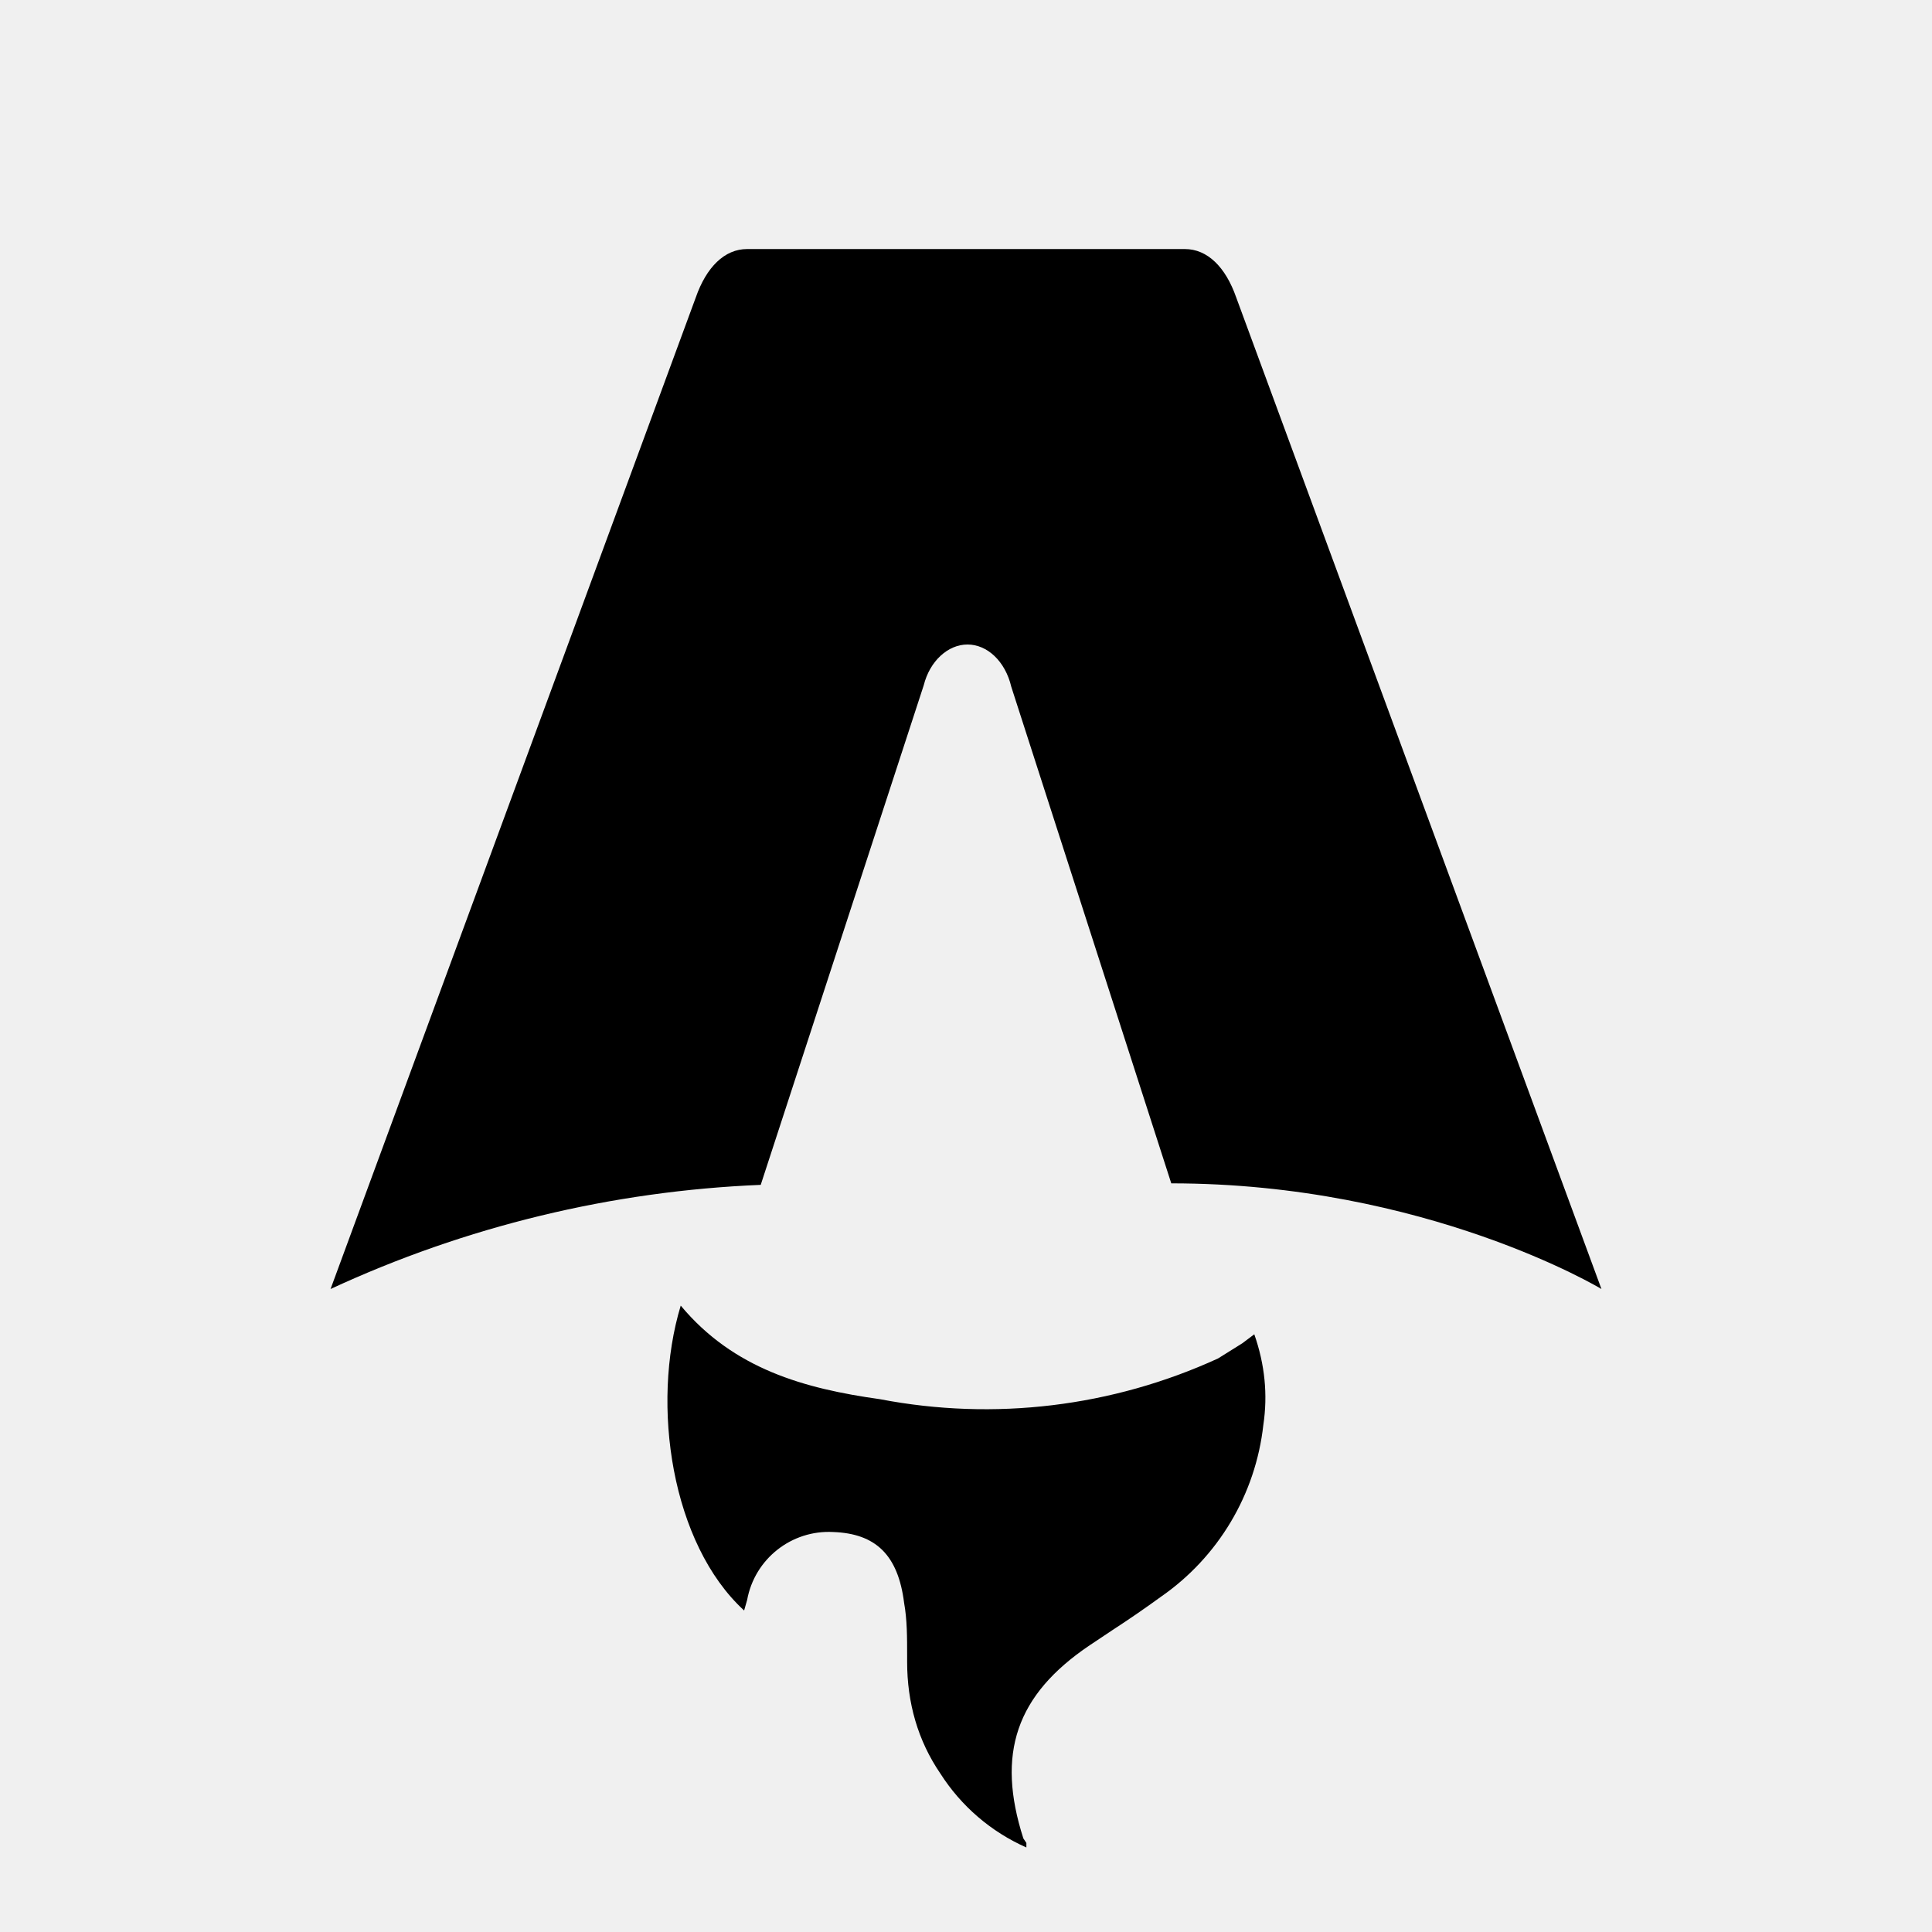
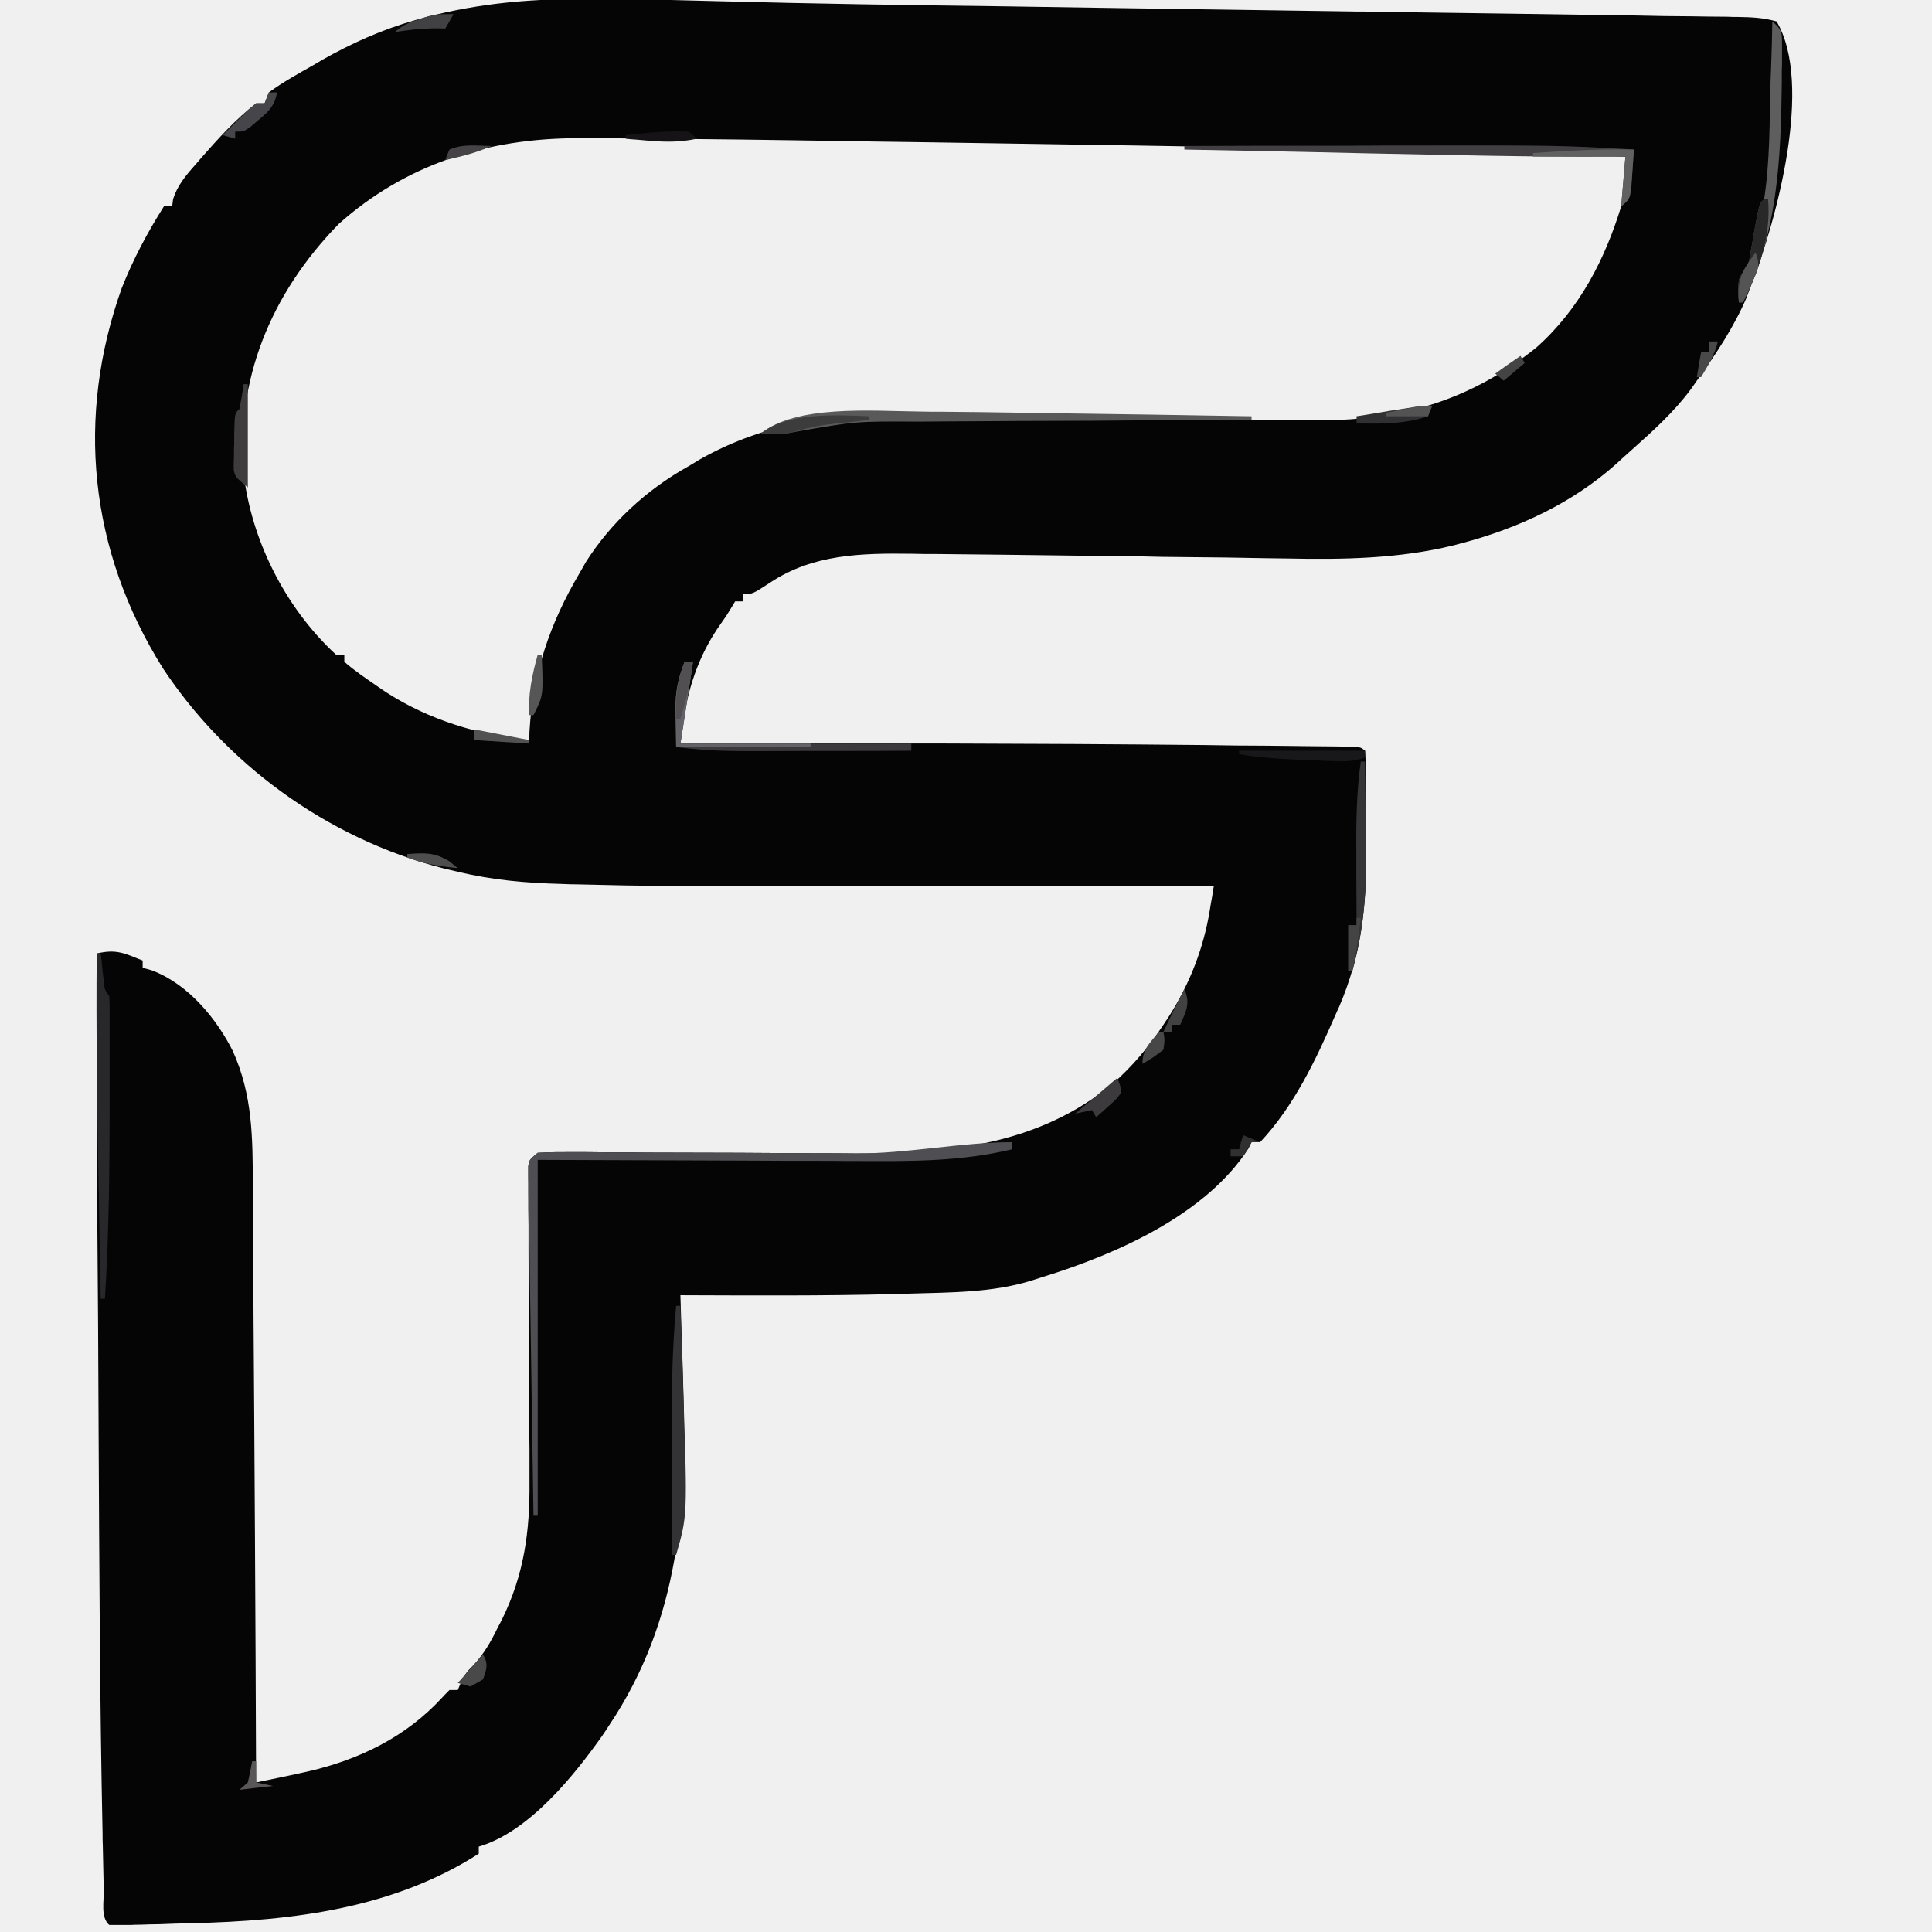
- <svg xmlns="http://www.w3.org/2000/svg" fill="none" viewBox="0 0 128 128">
-   <path d="M50.4 78.5a75.1 75.1 0 0 0-28.5 6.9l24.2-65.7c.7-2 1.9-3.2 3.4-3.2h29c1.5 0 2.7 1.2 3.4 3.2l24.2 65.7s-11.6-7-28.5-7L67 45.5c-.4-1.7-1.6-2.8-2.9-2.8-1.3 0-2.5 1.1-2.9 2.7L50.4 78.5Zm-1.1 28.2Zm-4.2-20.2c-2 6.6-.6 15.8 4.2 20.2a17.5 17.5 0 0 1 .2-.7 5.5 5.5 0 0 1 5.7-4.5c2.8.1 4.3 1.5 4.7 4.7.2 1.1.2 2.3.2 3.5v.4c0 2.7.7 5.2 2.2 7.4a13 13 0 0 0 5.7 4.9v-.3l-.2-.3c-1.8-5.6-.5-9.5 4.4-12.8l1.5-1a73 73 0 0 0 3.2-2.2 16 16 0 0 0 6.8-11.4c.3-2 .1-4-.6-6l-.8.6-1.6 1a37 37 0 0 1-22.4 2.7c-5-.7-9.7-2-13.2-6.2Z" />
-   <style>
-         path { fill: #000; }
-         @media (prefers-color-scheme: dark) {
-             path { fill: #FFF; }
-         }
-     </style>
+ <svg xmlns="http://www.w3.org/2000/svg" width="32px" height="32px" viewBox="0 0 32 32" version="1.1">
+   <g id="surface1">
+     <path style=" stroke:none;fill-rule:nonzero;fill:rgb(1.961%,1.961%,2.353%);fill-opacity:1;" d="M 9.84 -0.016 C 9.938 -0.016 10.039 -0.016 10.137 -0.016 C 10.723 -0.012 11.309 0.004 11.895 0.02 C 13.477 0.062 15.062 0.086 16.645 0.105 C 17.16 0.113 17.68 0.121 18.199 0.129 C 19.621 0.148 21.047 0.172 22.469 0.191 C 22.539 0.191 22.539 0.191 22.609 0.191 C 22.656 0.195 22.703 0.195 22.75 0.195 C 23.52 0.207 24.293 0.215 25.062 0.227 C 25.578 0.234 26.094 0.242 26.605 0.25 C 26.926 0.254 27.246 0.258 27.562 0.266 C 27.711 0.266 27.859 0.27 28.008 0.27 C 28.207 0.273 28.41 0.277 28.609 0.277 C 28.668 0.281 28.73 0.281 28.789 0.281 C 29.02 0.285 29.207 0.293 29.426 0.355 C 30.039 1.391 29.426 3.645 29.008 4.715 C 28.98 4.785 28.957 4.852 28.93 4.926 C 28.719 5.418 28.426 5.859 28.105 6.305 C 28.07 6.355 28.039 6.402 28.004 6.449 C 27.727 6.824 27.375 7.141 27.016 7.461 C 26.93 7.535 26.848 7.613 26.762 7.691 C 26.055 8.32 25.176 8.742 24.199 9 C 24.156 9.012 24.109 9.023 24.066 9.035 C 23.168 9.254 22.242 9.27 21.316 9.25 C 21.207 9.25 21.102 9.246 20.992 9.246 C 20.766 9.242 20.535 9.238 20.309 9.234 C 19.953 9.23 19.598 9.227 19.242 9.223 C 19.125 9.219 19.004 9.219 18.887 9.215 C 18.828 9.215 18.77 9.215 18.707 9.215 C 18.414 9.211 18.125 9.207 17.832 9.203 C 16.668 9.188 16.668 9.188 15.504 9.176 C 15.371 9.176 15.242 9.176 15.109 9.172 C 14.254 9.16 13.465 9.18 12.758 9.648 C 12.465 9.84 12.465 9.84 12.312 9.84 C 12.312 9.879 12.312 9.918 12.312 9.961 C 12.266 9.961 12.223 9.961 12.176 9.961 C 12.156 9.992 12.137 10.027 12.117 10.059 C 12.035 10.195 12.035 10.195 11.941 10.328 C 11.559 10.863 11.379 11.445 11.301 12.066 C 11.297 12.113 11.289 12.16 11.281 12.211 C 11.277 12.262 11.277 12.262 11.27 12.316 C 11.359 12.316 11.359 12.316 11.449 12.316 C 14.273 12.309 17.098 12.312 19.922 12.34 C 20.109 12.344 20.293 12.344 20.48 12.348 C 20.773 12.348 21.062 12.352 21.355 12.355 C 21.461 12.355 21.566 12.359 21.676 12.359 C 21.82 12.359 21.965 12.363 22.109 12.363 C 22.191 12.363 22.273 12.367 22.359 12.367 C 22.539 12.375 22.539 12.375 22.609 12.434 C 22.617 12.516 22.617 12.594 22.621 12.676 C 22.621 12.727 22.621 12.777 22.621 12.832 C 22.621 12.914 22.621 12.914 22.621 13 C 22.625 13.059 22.625 13.117 22.625 13.176 C 22.625 13.301 22.625 13.422 22.625 13.547 C 22.625 13.73 22.629 13.918 22.629 14.102 C 22.637 15 22.547 15.824 22.18 16.676 C 22.156 16.723 22.137 16.773 22.113 16.824 C 21.801 17.539 21.438 18.316 20.871 18.918 C 20.824 18.918 20.777 18.918 20.73 18.918 C 20.715 18.949 20.695 18.984 20.68 19.02 C 19.988 20.094 18.559 20.754 17.254 21.156 C 17.191 21.176 17.133 21.195 17.07 21.215 C 16.43 21.41 15.754 21.406 15.082 21.426 C 14.996 21.43 14.906 21.43 14.816 21.434 C 13.633 21.465 12.453 21.457 11.27 21.453 C 11.273 21.527 11.273 21.605 11.277 21.688 C 11.285 21.98 11.293 22.273 11.305 22.566 C 11.309 22.691 11.312 22.82 11.316 22.945 C 11.379 24.926 11.266 26.82 10.086 28.582 C 10.047 28.641 10.012 28.699 9.969 28.758 C 9.523 29.387 8.77 30.34 7.93 30.586 C 7.93 30.625 7.93 30.664 7.93 30.703 C 6.523 31.605 4.871 31.816 3.156 31.855 C 2.984 31.859 2.816 31.863 2.645 31.871 C 2.539 31.871 2.43 31.875 2.324 31.879 C 2.246 31.879 2.246 31.879 2.172 31.883 C 2.051 31.883 1.93 31.883 1.809 31.883 C 1.664 31.758 1.723 31.488 1.719 31.316 C 1.719 31.262 1.715 31.203 1.715 31.148 C 1.711 30.957 1.707 30.766 1.703 30.574 C 1.699 30.504 1.699 30.438 1.699 30.367 C 1.652 28.133 1.645 25.898 1.633 23.664 C 1.629 23.109 1.629 22.555 1.625 21.996 C 1.621 21.457 1.617 20.914 1.613 20.375 C 1.613 20.262 1.613 20.145 1.613 20.031 C 1.602 18.621 1.598 17.207 1.602 15.793 C 1.926 15.715 2.062 15.789 2.363 15.91 C 2.363 15.949 2.363 15.988 2.363 16.031 C 2.418 16.043 2.469 16.059 2.52 16.074 C 3.137 16.309 3.598 16.895 3.855 17.406 C 4.188 18.145 4.184 18.852 4.188 19.629 C 4.188 19.738 4.191 19.848 4.191 19.953 C 4.191 20.246 4.195 20.539 4.195 20.832 C 4.195 21.137 4.199 21.441 4.199 21.75 C 4.203 22.328 4.207 22.906 4.211 23.484 C 4.215 24.145 4.219 24.801 4.223 25.461 C 4.23 26.816 4.238 28.172 4.242 29.523 C 4.453 29.48 4.664 29.434 4.875 29.391 C 4.934 29.379 4.992 29.363 5.051 29.352 C 5.957 29.152 6.734 28.758 7.316 28.125 C 7.355 28.082 7.398 28.039 7.445 27.992 C 7.488 27.992 7.535 27.992 7.582 27.992 C 7.602 27.949 7.617 27.906 7.637 27.863 C 7.723 27.699 7.723 27.699 7.852 27.57 C 8.027 27.375 8.137 27.18 8.246 26.953 C 8.27 26.914 8.289 26.871 8.312 26.828 C 8.684 26.074 8.777 25.355 8.77 24.547 C 8.77 24.488 8.77 24.43 8.77 24.371 C 8.77 24.246 8.77 24.121 8.77 23.996 C 8.766 23.801 8.766 23.602 8.766 23.406 C 8.766 22.848 8.762 22.289 8.758 21.727 C 8.758 21.387 8.754 21.043 8.754 20.699 C 8.754 20.566 8.754 20.438 8.754 20.309 C 8.75 20.125 8.75 19.941 8.75 19.762 C 8.75 19.68 8.75 19.68 8.75 19.598 C 8.75 19.547 8.75 19.5 8.75 19.449 C 8.75 19.383 8.75 19.383 8.75 19.316 C 8.766 19.211 8.766 19.211 8.906 19.094 C 9.102 19.082 9.289 19.082 9.484 19.082 C 9.574 19.082 9.574 19.082 9.668 19.082 C 9.797 19.082 9.93 19.086 10.059 19.086 C 10.27 19.086 10.477 19.086 10.684 19.09 C 11.203 19.09 11.719 19.094 12.238 19.094 C 12.672 19.098 13.109 19.098 13.543 19.102 C 13.75 19.102 13.953 19.102 14.156 19.105 C 15.773 19.113 17.195 18.949 18.418 17.961 C 18.762 17.656 19.027 17.34 19.27 16.973 C 19.301 16.926 19.332 16.879 19.363 16.832 C 19.715 16.277 19.938 15.691 20.039 15.07 C 20.051 14.996 20.062 14.922 20.078 14.844 C 20.086 14.789 20.094 14.73 20.105 14.676 C 20.059 14.676 20.012 14.676 19.965 14.676 C 18.82 14.676 17.68 14.676 16.539 14.676 C 15.988 14.676 15.434 14.68 14.883 14.68 C 14.402 14.68 13.918 14.68 13.438 14.68 C 13.18 14.68 12.926 14.68 12.672 14.68 C 11.637 14.684 10.602 14.676 9.566 14.648 C 9.48 14.648 9.395 14.645 9.305 14.641 C 8.711 14.625 8.156 14.578 7.582 14.438 C 7.516 14.422 7.445 14.406 7.375 14.391 C 5.359 13.879 3.715 12.605 2.699 11.07 C 1.469 9.109 1.258 6.898 2.016 4.773 C 2.203 4.301 2.438 3.855 2.715 3.418 C 2.758 3.418 2.805 3.418 2.852 3.418 C 2.855 3.379 2.863 3.336 2.867 3.297 C 2.938 3.074 3.074 2.91 3.234 2.73 C 3.266 2.695 3.297 2.656 3.328 2.621 C 3.609 2.301 3.898 1.98 4.242 1.711 C 4.289 1.711 4.336 1.711 4.383 1.711 C 4.418 1.621 4.418 1.621 4.453 1.531 C 4.691 1.355 4.957 1.211 5.219 1.062 C 5.258 1.039 5.297 1.016 5.336 0.992 C 5.828 0.715 6.32 0.492 6.883 0.332 C 6.953 0.312 6.953 0.312 7.023 0.293 C 7.957 0.043 8.867 -0.027 9.84 -0.016 Z M 5.613 3.707 C 4.461 4.887 3.91 6.312 4.035 7.84 C 4.16 8.914 4.699 10.043 5.566 10.844 C 5.609 10.844 5.656 10.844 5.703 10.844 C 5.703 10.883 5.703 10.922 5.703 10.961 C 5.875 11.113 6.07 11.242 6.262 11.375 C 6.312 11.41 6.363 11.445 6.418 11.48 C 7.105 11.918 7.914 12.172 8.766 12.258 C 8.766 12.211 8.77 12.16 8.77 12.113 C 8.824 11.168 9.102 10.332 9.602 9.488 C 9.656 9.395 9.656 9.395 9.711 9.297 C 10.117 8.664 10.695 8.117 11.41 7.719 C 11.465 7.688 11.52 7.652 11.578 7.617 C 12.07 7.336 12.578 7.152 13.148 7.012 C 13.195 7 13.238 6.992 13.285 6.98 C 13.906 6.852 14.543 6.879 15.18 6.883 C 15.312 6.883 15.445 6.887 15.578 6.887 C 16.844 6.891 18.113 6.91 19.379 6.934 C 20.133 6.945 20.887 6.957 21.641 6.961 C 21.707 6.961 21.773 6.961 21.844 6.961 C 23.273 6.965 24.395 6.598 25.445 5.758 C 26.172 5.113 26.59 4.273 26.852 3.418 C 26.863 3.383 26.875 3.348 26.891 3.312 C 26.926 3.164 26.93 3.027 26.926 2.871 C 26.926 2.793 26.926 2.793 26.926 2.715 C 26.922 2.672 26.922 2.633 26.922 2.594 C 25.594 2.531 24.262 2.508 22.93 2.484 C 22.738 2.48 22.543 2.477 22.348 2.473 C 19.984 2.426 17.625 2.391 15.262 2.355 C 15 2.352 14.734 2.348 14.473 2.344 C 12.238 2.309 12.238 2.309 10.004 2.289 C 9.867 2.289 9.727 2.289 9.59 2.289 C 8.043 2.285 6.695 2.742 5.613 3.707 Z M 5.613 3.707 " />
+     <path style=" stroke:none;fill-rule:nonzero;fill:rgb(30.98%,30.588%,32.157%);fill-opacity:1;" d="M 16.766 18.918 C 16.766 18.957 16.766 18.996 16.766 19.035 C 15.906 19.242 15.074 19.234 14.191 19.23 C 14.055 19.23 13.918 19.23 13.781 19.227 C 13.285 19.227 12.785 19.227 12.285 19.223 C 11.172 19.219 10.055 19.215 8.906 19.211 C 8.906 21.156 8.906 23.102 8.906 25.105 C 8.883 25.105 8.859 25.105 8.836 25.105 C 8.824 24.34 8.812 23.574 8.801 22.805 C 8.797 22.449 8.789 22.094 8.785 21.738 C 8.777 21.395 8.773 21.051 8.77 20.711 C 8.77 20.578 8.766 20.445 8.762 20.316 C 8.762 20.133 8.758 19.949 8.754 19.766 C 8.754 19.711 8.754 19.656 8.754 19.602 C 8.75 19.551 8.75 19.5 8.75 19.449 C 8.75 19.406 8.75 19.363 8.75 19.316 C 8.766 19.211 8.766 19.211 8.906 19.094 C 9.102 19.082 9.289 19.082 9.484 19.082 C 9.574 19.082 9.574 19.082 9.668 19.082 C 9.797 19.082 9.93 19.086 10.059 19.086 C 10.27 19.086 10.477 19.086 10.684 19.09 C 11.203 19.09 11.719 19.094 12.238 19.094 C 12.672 19.098 13.109 19.098 13.543 19.102 C 13.75 19.102 13.953 19.102 14.156 19.105 C 15.035 19.109 15.91 18.918 16.766 18.918 Z M 16.766 18.918 " />
+     <path style=" stroke:none;fill-rule:nonzero;fill:rgb(25.49%,24.706%,25.49%);fill-opacity:1;" d="M 19.617 2.418 C 20.363 2.414 21.105 2.414 21.852 2.414 C 22.195 2.414 22.543 2.414 22.887 2.41 C 25.832 2.406 25.832 2.406 27.062 2.477 C 27.008 3.285 27.008 3.285 26.852 3.418 C 26.875 3.145 26.898 2.875 26.922 2.594 C 26.848 2.594 26.77 2.594 26.691 2.594 C 25.332 2.602 23.969 2.566 22.609 2.539 C 22.27 2.531 21.934 2.523 21.594 2.516 C 20.938 2.504 20.277 2.488 19.617 2.477 C 19.617 2.457 19.617 2.438 19.617 2.418 Z M 19.617 2.418 " />
+     <path style=" stroke:none;fill-rule:nonzero;fill:rgb(15.686%,15.294%,16.471%);fill-opacity:1;" d="M 1.602 15.793 C 1.621 15.793 1.645 15.793 1.668 15.793 C 1.672 15.836 1.68 15.875 1.684 15.918 C 1.688 15.973 1.695 16.027 1.699 16.082 C 1.707 16.133 1.711 16.188 1.719 16.242 C 1.73 16.383 1.73 16.383 1.809 16.5 C 1.816 16.598 1.816 16.695 1.816 16.789 C 1.816 16.852 1.816 16.91 1.816 16.973 C 1.816 17.039 1.816 17.105 1.816 17.176 C 1.816 17.242 1.816 17.312 1.816 17.383 C 1.816 17.605 1.816 17.828 1.816 18.051 C 1.816 18.125 1.816 18.203 1.816 18.277 C 1.816 19.355 1.805 20.434 1.738 21.512 C 1.715 21.512 1.691 21.512 1.668 21.512 C 1.656 20.922 1.645 20.332 1.637 19.746 C 1.633 19.703 1.633 19.66 1.633 19.613 C 1.609 18.34 1.59 17.066 1.602 15.793 Z M 1.602 15.793 " />
+     <path style=" stroke:none;fill-rule:nonzero;fill:rgb(34.902%,34.902%,34.902%);fill-opacity:1;" d="M 15.203 6.816 C 15.336 6.82 15.465 6.82 15.594 6.82 C 16.031 6.824 16.469 6.828 16.906 6.836 C 17.078 6.84 17.25 6.84 17.422 6.844 C 18.523 6.859 19.629 6.875 20.73 6.895 C 20.73 6.914 20.73 6.934 20.73 6.953 C 20.645 6.953 20.562 6.953 20.473 6.953 C 19.676 6.957 18.879 6.961 18.078 6.969 C 17.668 6.969 17.258 6.973 16.848 6.973 C 16.453 6.977 16.055 6.977 15.66 6.98 C 15.508 6.98 15.359 6.984 15.207 6.984 C 14.18 6.977 14.18 6.977 13.176 7.152 C 12.977 7.195 12.797 7.195 12.59 7.191 C 13.172 6.699 14.453 6.809 15.203 6.816 Z M 15.203 6.816 " />
+     <path style=" stroke:none;fill-rule:nonzero;fill:rgb(36.863%,36.863%,37.255%);fill-opacity:1;" d="M 29.355 0.355 C 29.535 0.504 29.512 0.566 29.516 0.777 C 29.516 0.84 29.516 0.902 29.516 0.969 C 29.516 1.039 29.516 1.109 29.512 1.18 C 29.512 1.25 29.512 1.32 29.512 1.395 C 29.496 2.625 29.445 3.859 28.871 5.008 C 28.848 5.008 28.824 5.008 28.801 5.008 C 28.781 4.617 28.781 4.617 28.938 4.418 C 28.977 4.301 28.977 4.301 28.996 4.172 C 29.004 4.125 29.012 4.078 29.023 4.031 C 29.031 3.98 29.039 3.934 29.047 3.883 C 29.141 3.367 29.141 3.367 29.219 3.301 C 29.316 2.672 29.309 2.027 29.324 1.395 C 29.328 1.293 29.332 1.191 29.336 1.09 C 29.344 0.844 29.352 0.598 29.355 0.355 Z M 29.355 0.355 " />
+     <path style=" stroke:none;fill-rule:nonzero;fill:rgb(23.529%,22.353%,23.922%);fill-opacity:1;" d="M 11.34 10.961 C 11.387 10.961 11.43 10.961 11.477 10.961 C 11.414 11.414 11.34 11.863 11.27 12.316 C 12.531 12.316 13.793 12.316 15.094 12.316 C 15.094 12.355 15.094 12.395 15.094 12.434 C 14.676 12.438 14.254 12.438 13.832 12.438 C 13.691 12.438 13.547 12.438 13.406 12.438 C 11.883 12.445 11.883 12.445 11.199 12.375 C 11.195 12.219 11.195 12.059 11.191 11.902 C 11.191 11.855 11.188 11.812 11.188 11.766 C 11.184 11.473 11.23 11.238 11.34 10.961 Z M 11.34 10.961 " />
+     <path style=" stroke:none;fill-rule:nonzero;fill:rgb(20%,20%,20.784%);fill-opacity:1;" d="M 11.199 21.629 C 11.223 21.629 11.246 21.629 11.27 21.629 C 11.281 21.973 11.293 22.32 11.305 22.668 C 11.309 22.785 11.312 22.902 11.316 23.02 C 11.387 25.102 11.387 25.102 11.199 25.754 C 11.176 25.754 11.152 25.754 11.129 25.754 C 11.129 25.328 11.129 24.898 11.125 24.473 C 11.125 24.328 11.125 24.184 11.125 24.039 C 11.121 23.234 11.125 22.434 11.199 21.629 Z M 11.199 21.629 " />
+     <path style=" stroke:none;fill-rule:nonzero;fill:rgb(20.784%,20.784%,21.961%);fill-opacity:1;" d="M 22.539 12.613 C 22.562 12.613 22.586 12.613 22.609 12.613 C 22.613 12.953 22.617 13.297 22.621 13.641 C 22.621 13.758 22.621 13.875 22.625 13.992 C 22.637 14.715 22.598 15.383 22.398 16.09 C 22.379 16.09 22.355 16.09 22.332 16.09 C 22.332 15.836 22.332 15.582 22.332 15.324 C 22.375 15.324 22.422 15.324 22.469 15.324 C 22.469 15.234 22.469 15.234 22.469 15.145 C 22.469 14.922 22.465 14.699 22.465 14.477 C 22.465 14.383 22.465 14.285 22.465 14.191 C 22.461 13.66 22.465 13.137 22.539 12.613 Z M 22.539 12.613 " />
+     <path style=" stroke:none;fill-rule:nonzero;fill:rgb(38.824%,38.824%,40.392%);fill-opacity:1;" d="M 11.34 10.961 C 11.387 10.961 11.43 10.961 11.477 10.961 C 11.414 11.414 11.34 11.863 11.27 12.316 C 11.98 12.316 12.691 12.316 13.426 12.316 C 13.426 12.336 13.426 12.355 13.426 12.375 C 12.691 12.375 11.957 12.375 11.199 12.375 C 11.195 12.219 11.195 12.062 11.191 11.902 C 11.191 11.852 11.188 11.805 11.188 11.754 C 11.184 11.465 11.23 11.234 11.34 10.961 Z M 11.34 10.961 " />
+     <path style=" stroke:none;fill-rule:nonzero;fill:rgb(15.686%,15.686%,16.078%);fill-opacity:1;" d="M 29.219 3.301 C 29.242 3.301 29.262 3.301 29.285 3.301 C 29.336 3.891 29.141 4.469 28.871 5.008 C 28.848 5.008 28.824 5.008 28.801 5.008 C 28.781 4.617 28.781 4.617 28.938 4.418 C 28.977 4.301 28.977 4.301 28.996 4.172 C 29.004 4.125 29.012 4.078 29.023 4.031 C 29.031 3.98 29.039 3.934 29.047 3.883 C 29.141 3.367 29.141 3.367 29.219 3.301 Z M 29.219 3.301 " />
+     <path style=" stroke:none;fill-rule:nonzero;fill:rgb(9.412%,9.412%,10.196%);fill-opacity:1;" d="M 20.523 12.434 C 21.211 12.434 21.898 12.434 22.609 12.434 C 22.609 12.473 22.609 12.512 22.609 12.551 C 22.402 12.609 22.289 12.617 22.074 12.605 C 22.012 12.605 21.949 12.602 21.883 12.598 C 21.816 12.594 21.75 12.594 21.684 12.59 C 21.617 12.586 21.551 12.586 21.484 12.582 C 21.16 12.566 20.844 12.547 20.523 12.492 C 20.523 12.473 20.523 12.453 20.523 12.434 Z M 20.523 12.434 " />
+     <path style=" stroke:none;fill-rule:nonzero;fill:rgb(38.039%,38.039%,38.039%);fill-opacity:1;" d="M 27.062 2.477 C 27.055 2.609 27.043 2.746 27.035 2.879 C 27.031 2.957 27.023 3.031 27.02 3.109 C 26.992 3.301 26.992 3.301 26.852 3.418 C 26.875 3.145 26.898 2.875 26.922 2.594 C 26.418 2.594 25.91 2.594 25.391 2.594 C 25.391 2.574 25.391 2.555 25.391 2.535 C 25.949 2.496 26.5 2.465 27.062 2.477 Z M 27.062 2.477 " />
+     <path style=" stroke:none;fill-rule:nonzero;fill:rgb(24.314%,23.529%,23.922%);fill-opacity:1;" d="M 4.035 6.363 C 4.059 6.363 4.082 6.363 4.105 6.363 C 4.105 6.93 4.105 7.492 4.105 8.074 C 3.895 7.898 3.895 7.898 3.871 7.781 C 3.871 7.738 3.871 7.695 3.871 7.648 C 3.875 7.602 3.875 7.555 3.875 7.508 C 3.875 7.457 3.875 7.41 3.879 7.359 C 3.879 7.309 3.879 7.262 3.879 7.211 C 3.887 6.844 3.887 6.844 3.965 6.777 C 3.992 6.641 4.016 6.504 4.035 6.363 Z M 4.035 6.363 " />
+     <path style=" stroke:none;fill-rule:nonzero;fill:rgb(27.451%,27.059%,28.627%);fill-opacity:1;" d="M 4.453 1.531 C 4.5 1.531 4.543 1.531 4.59 1.531 C 4.551 1.742 4.461 1.84 4.281 1.988 C 4.238 2.023 4.195 2.062 4.152 2.098 C 4.035 2.18 4.035 2.18 3.895 2.18 C 3.895 2.219 3.895 2.258 3.895 2.297 C 3.828 2.277 3.758 2.258 3.688 2.238 C 3.777 2.152 3.867 2.062 3.957 1.973 C 4.031 1.898 4.031 1.898 4.109 1.824 C 4.152 1.785 4.199 1.75 4.242 1.711 C 4.289 1.711 4.336 1.711 4.383 1.711 C 4.406 1.652 4.43 1.594 4.453 1.531 Z M 4.453 1.531 " />
+     <path style=" stroke:none;fill-rule:nonzero;fill:rgb(23.529%,23.529%,23.922%);fill-opacity:1;" d="M 14.398 6.895 C 14.398 6.914 14.398 6.934 14.398 6.953 C 14.336 6.961 14.27 6.969 14.203 6.977 C 14.07 6.992 14.07 6.992 13.938 7.004 C 13.812 7.02 13.812 7.02 13.68 7.035 C 13.445 7.07 13.234 7.125 13.008 7.191 C 12.773 7.195 12.773 7.195 12.59 7.191 C 13.02 6.828 13.84 6.871 14.398 6.895 Z M 14.398 6.895 " />
+     <path style=" stroke:none;fill-rule:nonzero;fill:rgb(18.824%,18.824%,19.608%);fill-opacity:1;" d="M 23.723 6.719 C 23.699 6.777 23.676 6.836 23.652 6.895 C 23.277 7.023 22.867 7.023 22.469 7.012 C 22.469 6.973 22.469 6.934 22.469 6.895 C 22.652 6.867 22.836 6.836 23.016 6.805 C 23.07 6.797 23.121 6.789 23.176 6.781 C 23.566 6.719 23.566 6.719 23.723 6.719 Z M 23.723 6.719 " />
+     <path style=" stroke:none;fill-rule:nonzero;fill:rgb(23.529%,22.745%,23.529%);fill-opacity:1;" d="M 18.504 17.855 C 18.551 17.961 18.551 17.961 18.574 18.094 C 18.488 18.207 18.488 18.207 18.371 18.312 C 18.332 18.348 18.289 18.387 18.25 18.422 C 18.219 18.449 18.188 18.477 18.156 18.504 C 18.133 18.465 18.109 18.426 18.086 18.387 C 17.996 18.406 17.902 18.426 17.809 18.445 C 18.039 18.25 18.273 18.055 18.504 17.855 Z M 18.504 17.855 " />
+     <path style=" stroke:none;fill-rule:nonzero;fill:rgb(32.157%,30.98%,32.549%);fill-opacity:1;" d="M 11.34 10.961 C 11.387 10.961 11.43 10.961 11.477 10.961 C 11.438 11.285 11.371 11.59 11.27 11.902 C 11.246 11.902 11.223 11.902 11.199 11.902 C 11.184 11.562 11.211 11.285 11.34 10.961 Z M 11.34 10.961 " />
+     <path style=" stroke:none;fill-rule:nonzero;fill:rgb(25.49%,25.49%,26.275%);fill-opacity:1;" d="M 7.512 0.234 C 7.469 0.312 7.422 0.391 7.375 0.473 C 7.312 0.469 7.254 0.469 7.191 0.469 C 6.965 0.473 6.762 0.496 6.539 0.531 C 6.68 0.41 6.766 0.375 6.949 0.316 C 7.02 0.293 7.02 0.293 7.09 0.27 C 7.234 0.234 7.234 0.234 7.512 0.234 Z M 7.512 0.234 " />
+     <path style=" stroke:none;fill-rule:nonzero;fill:rgb(25.882%,25.882%,26.275%);fill-opacity:1;" d="M 19.617 16.383 C 19.719 16.609 19.648 16.754 19.547 16.973 C 19.5 16.973 19.457 16.973 19.41 16.973 C 19.41 17.012 19.41 17.051 19.41 17.09 C 19.363 17.09 19.316 17.09 19.27 17.09 C 19.379 16.852 19.496 16.617 19.617 16.383 Z M 19.617 16.383 " />
+     <path style=" stroke:none;fill-rule:nonzero;fill:rgb(26.667%,26.667%,26.667%);fill-opacity:1;" d="M 22.469 15.203 C 22.492 15.203 22.516 15.203 22.539 15.203 C 22.504 15.5 22.461 15.793 22.398 16.09 C 22.379 16.09 22.355 16.09 22.332 16.09 C 22.332 15.836 22.332 15.582 22.332 15.324 C 22.375 15.324 22.422 15.324 22.469 15.324 C 22.469 15.285 22.469 15.246 22.469 15.203 Z M 22.469 15.203 " />
+     <path style=" stroke:none;fill-rule:nonzero;fill:rgb(8.235%,7.451%,8.235%);fill-opacity:1;" d="M 11.41 2.18 C 11.453 2.219 11.5 2.258 11.547 2.297 C 11.273 2.355 11.043 2.355 10.762 2.332 C 10.688 2.324 10.613 2.32 10.535 2.312 C 10.48 2.309 10.422 2.305 10.363 2.297 C 10.363 2.277 10.363 2.258 10.363 2.238 C 10.715 2.199 11.055 2.164 11.41 2.18 Z M 11.41 2.18 " />
+     <path style=" stroke:none;fill-rule:nonzero;fill:rgb(34.118%,33.725%,33.725%);fill-opacity:1;" d="M 8.906 10.844 C 8.926 10.844 8.949 10.844 8.973 10.844 C 9 11.523 9 11.523 8.836 11.844 C 8.812 11.844 8.789 11.844 8.766 11.844 C 8.746 11.496 8.812 11.184 8.906 10.844 Z M 8.906 10.844 " />
+     <path style=" stroke:none;fill-rule:nonzero;fill:rgb(32.941%,32.941%,32.941%);fill-opacity:1;" d="M 29.078 4.184 C 29.164 4.406 29.113 4.48 29.012 4.695 C 28.988 4.754 28.961 4.812 28.934 4.875 C 28.91 4.918 28.891 4.965 28.871 5.008 C 28.848 5.008 28.824 5.008 28.801 5.008 C 28.766 4.648 28.852 4.477 29.078 4.184 Z M 29.078 4.184 " />
+     <path style=" stroke:none;fill-rule:nonzero;fill:rgb(32.549%,32.157%,32.549%);fill-opacity:1;" d="M 7.859 12.082 C 8.16 12.141 8.457 12.199 8.766 12.258 C 8.766 12.277 8.766 12.297 8.766 12.316 C 8.465 12.297 8.168 12.277 7.859 12.258 C 7.859 12.199 7.859 12.141 7.859 12.082 Z M 7.859 12.082 " />
+     <path style=" stroke:none;fill-rule:nonzero;fill:rgb(29.02%,28.627%,29.02%);fill-opacity:1;" d="M 8 27.402 C 8.094 27.562 8.059 27.648 8 27.816 C 7.93 27.855 7.863 27.895 7.793 27.934 C 7.723 27.914 7.652 27.895 7.582 27.875 C 7.719 27.719 7.859 27.562 8 27.402 Z M 8 27.402 " />
+     <path style=" stroke:none;fill-rule:nonzero;fill:rgb(27.843%,27.843%,27.843%);fill-opacity:1;" d="M 19.199 17.09 C 19.223 17.09 19.246 17.09 19.27 17.09 C 19.293 17.223 19.293 17.223 19.27 17.387 C 19.094 17.52 19.094 17.52 18.922 17.621 C 18.922 17.383 19.039 17.277 19.199 17.09 Z M 19.199 17.09 " />
+     <path style=" stroke:none;fill-rule:nonzero;fill:rgb(18.824%,18.824%,19.216%);fill-opacity:1;" d="M 20.59 18.801 C 20.684 18.84 20.773 18.879 20.871 18.918 C 20.824 18.918 20.777 18.918 20.73 18.918 C 20.684 18.996 20.637 19.074 20.59 19.152 C 20.523 19.152 20.453 19.152 20.383 19.152 C 20.383 19.113 20.383 19.074 20.383 19.035 C 20.43 19.035 20.473 19.035 20.523 19.035 C 20.543 18.957 20.566 18.879 20.59 18.801 Z M 20.59 18.801 " />
+     <path style=" stroke:none;fill-rule:nonzero;fill:rgb(30.196%,30.196%,30.588%);fill-opacity:1;" d="M 6.746 14.145 C 7.043 14.125 7.191 14.117 7.438 14.262 C 7.488 14.301 7.535 14.34 7.582 14.379 C 7.281 14.348 7.023 14.309 6.746 14.203 C 6.746 14.184 6.746 14.164 6.746 14.145 Z M 6.746 14.145 " />
+     <path style=" stroke:none;fill-rule:nonzero;fill:rgb(28.627%,28.627%,28.627%);fill-opacity:1;" d="M 28.312 5.656 C 28.359 5.656 28.406 5.656 28.453 5.656 C 28.402 5.875 28.293 6.051 28.176 6.246 C 28.152 6.246 28.129 6.246 28.105 6.246 C 28.129 6.109 28.148 5.973 28.176 5.836 C 28.219 5.836 28.266 5.836 28.312 5.836 C 28.312 5.777 28.312 5.719 28.312 5.656 Z M 28.312 5.656 " />
+     <path style=" stroke:none;fill-rule:nonzero;fill:rgb(27.059%,26.275%,27.059%);fill-opacity:1;" d="M 8.141 2.418 C 7.895 2.531 7.645 2.59 7.375 2.652 C 7.398 2.594 7.418 2.535 7.445 2.477 C 7.668 2.379 7.891 2.414 8.141 2.418 Z M 8.141 2.418 " />
+     <path style=" stroke:none;fill-rule:nonzero;fill:rgb(32.549%,32.549%,32.941%);fill-opacity:1;" d="M 23.723 6.719 C 23.699 6.777 23.676 6.836 23.652 6.895 C 23.422 6.895 23.191 6.895 22.957 6.895 C 22.957 6.875 22.957 6.855 22.957 6.836 C 23.059 6.816 23.16 6.797 23.262 6.777 C 23.344 6.762 23.344 6.762 23.434 6.742 C 23.582 6.719 23.582 6.719 23.723 6.719 Z M 23.723 6.719 " />
+     <path style=" stroke:none;fill-rule:nonzero;fill:rgb(34.902%,34.118%,34.51%);fill-opacity:1;" d="M 4.176 29.172 C 4.195 29.172 4.219 29.172 4.242 29.172 C 4.242 29.289 4.242 29.406 4.242 29.523 C 4.336 29.543 4.426 29.562 4.523 29.582 C 4.34 29.602 4.156 29.621 3.965 29.645 C 4.012 29.605 4.059 29.566 4.105 29.523 C 4.133 29.406 4.156 29.289 4.176 29.172 Z M 4.176 29.172 " />
+     <path style=" stroke:none;fill-rule:nonzero;fill:rgb(26.667%,26.667%,26.667%);fill-opacity:1;" d="M 25.184 5.895 C 25.207 5.934 25.23 5.973 25.254 6.012 C 25.137 6.109 25.023 6.207 24.906 6.305 C 24.859 6.266 24.812 6.227 24.766 6.188 C 24.902 6.09 25.039 5.992 25.184 5.895 Z M 25.184 5.895 " />
+   </g>
</svg>
